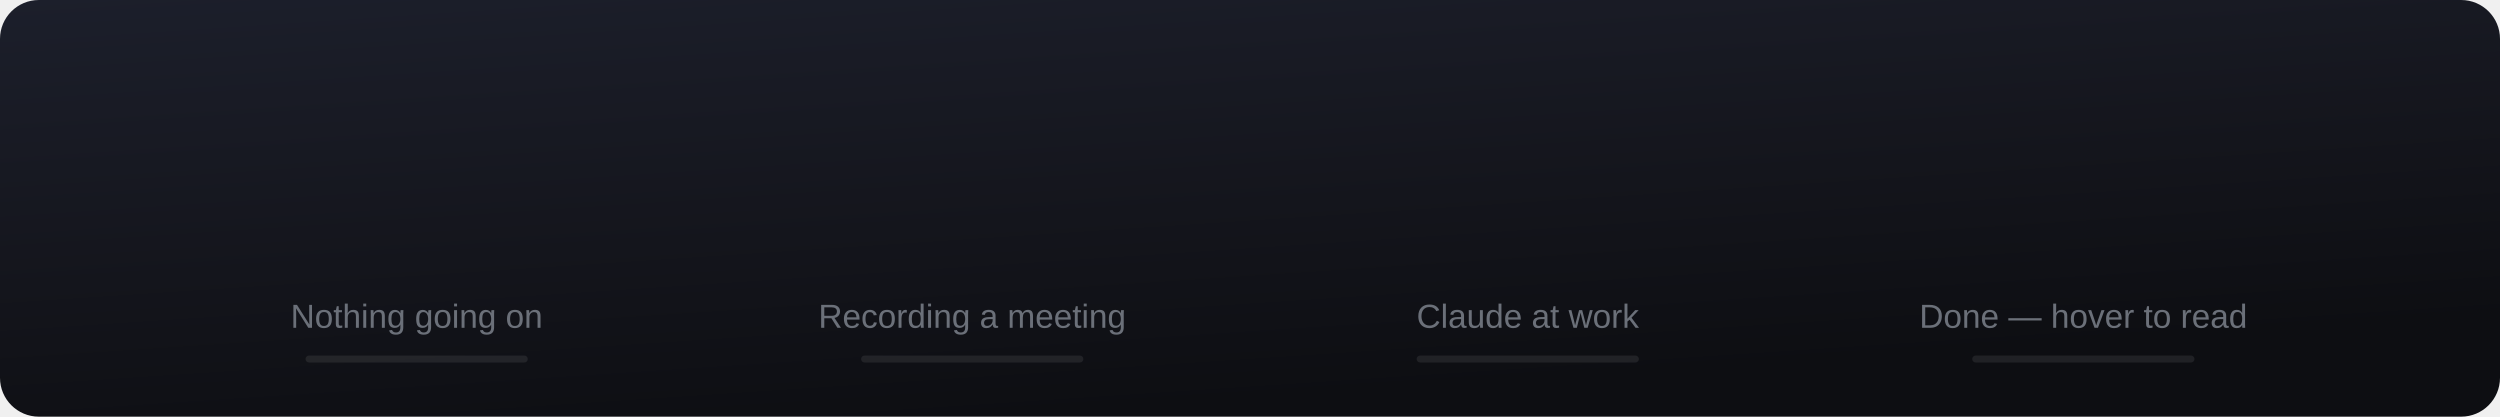
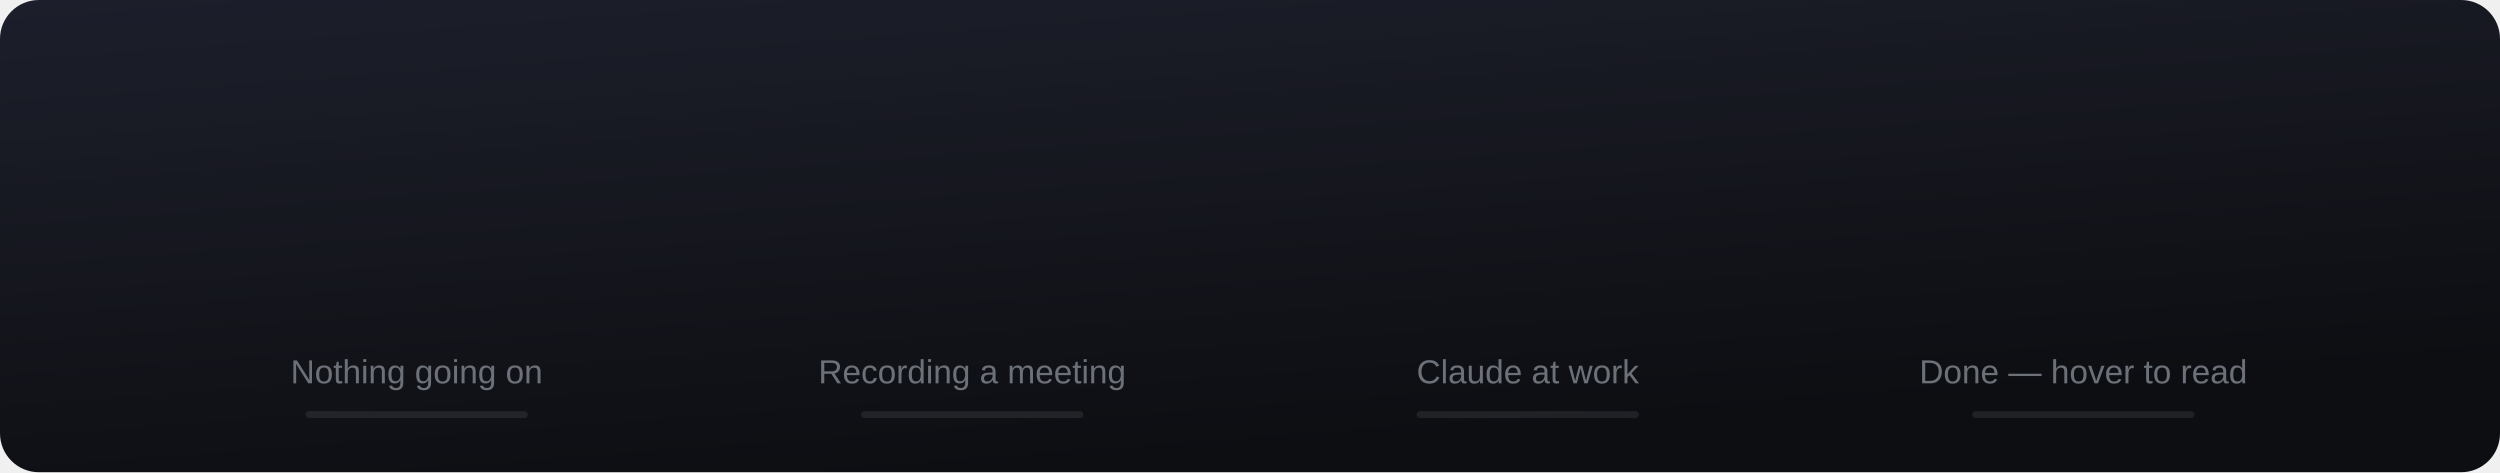
- <svg xmlns="http://www.w3.org/2000/svg" width="900" height="150" viewBox="0 0 900 150">
+ <svg xmlns="http://www.w3.org/2000/svg" width="900" height="170" viewBox="0 0 900 170">
  <style>
text { font-family: "Segoe UI Variable Text", "Segoe UI", -apple-system, BlinkMacSystemFont, "Helvetica Neue", Arial, sans-serif; }
.mono { font-family: "Cascadia Mono", Consolas, ui-monospace, monospace; }
.spin { animation: spin 0.9s linear infinite; transform-box: fill-box; transform-origin: center; }
.breathe { animation: breathe 4s ease-in-out infinite; }
.blink { animation: breathe 1.4s ease-in-out infinite; }
@keyframes spin { to { transform: rotate(360deg); } }
@keyframes breathe { 50% { opacity: 0.4; } }
+ .m-blink { animation: m-blink 5s infinite; transform-box: fill-box; transform-origin: center; }
+ .m-eq { animation: m-eq 0.9s ease-in-out infinite; transform-box: fill-box; transform-origin: center; }
+ .m-eq.d2 { animation-delay: -0.3s; }
+ .m-eq.d4 { animation-delay: -0.6s; }
+ @keyframes m-blink { 0%, 93%, 100% { transform: scaleY(1); } 96% { transform: scaleY(0.08); } }
+ @keyframes m-eq { 0%, 100% { transform: scaleY(0.45); } 50% { transform: scaleY(1); } }
@media (prefers-reduced-motion: reduce) { * { animation: none !important; } }
</style>
  <defs>
    <linearGradient id="mini0" x1="0" y1="0" x2="0" y2="1">
      <stop offset="0" stop-color="hsla(205, 85%, 74%, 1)" />
      <stop offset="1" stop-color="hsla(205, 70%, 56%, 1)" />
    </linearGradient>
    <linearGradient id="mini1" x1="0" y1="0" x2="0" y2="1">
      <stop offset="0" stop-color="hsla(32, 85%, 74%, 1)" />
      <stop offset="1" stop-color="hsla(32, 70%, 56%, 1)" />
    </linearGradient>
    <linearGradient id="mini2" x1="0" y1="0" x2="0" y2="1">
      <stop offset="0" stop-color="hsla(140, 85%, 74%, 1)" />
      <stop offset="1" stop-color="hsla(140, 70%, 56%, 1)" />
    </linearGradient>
    <radialGradient id="edge3" cx="0.5" cy="1.7" r="0.6" gradientTransform="translate(0.5 0) scale(1 2.2) translate(-0.5 0)">
      <stop offset="0" stop-color="#f4505e" stop-opacity="0.45" />
      <stop offset="1" stop-color="#f4505e" stop-opacity="0" />
    </radialGradient>
    <radialGradient id="edge4" cx="0.5" cy="1.7" r="0.6" gradientTransform="translate(0.5 0) scale(1 2.2) translate(-0.5 0)">
      <stop offset="0" stop-color="#38bdf8" stop-opacity="0.45" />
      <stop offset="1" stop-color="#38bdf8" stop-opacity="0" />
    </radialGradient>
    <linearGradient id="shim5" gradientUnits="userSpaceOnUse" x1="66.0" y1="0" x2="366.0" y2="0">
      <stop offset="0" stop-color="#7c818a" />
      <stop offset="0.4" stop-color="#f2f3f5" />
      <stop offset="0.7" stop-color="#7c818a" />
+       <animateTransform attributeName="gradientTransform" type="translate" from="0 0" to="478 0" dur="2.2s" repeatCount="indefinite" />
+     </linearGradient>
+     <linearGradient id="shim6" gradientUnits="userSpaceOnUse" x1="66.0" y1="0" x2="366.0" y2="0">
+       <stop offset="0" stop-color="#7c818a" />
+       <stop offset="0.4" stop-color="#f2f3f5" />
+       <stop offset="0.7" stop-color="#7c818a" />
      <animateTransform attributeName="gradientTransform" type="translate" from="0 0" to="462 0" dur="2.2s" repeatCount="indefinite" />
    </linearGradient>
-     <radialGradient id="edge6" cx="0.5" cy="1.7" r="0.6" gradientTransform="translate(0.5 0) scale(1 2.2) translate(-0.5 0)">
+     <linearGradient id="shim7" gradientUnits="userSpaceOnUse" x1="66.0" y1="0" x2="366.0" y2="0">
+       <stop offset="0" stop-color="#7c818a" />
+       <stop offset="0.4" stop-color="#f2f3f5" />
+       <stop offset="0.7" stop-color="#7c818a" />
+       <animateTransform attributeName="gradientTransform" type="translate" from="0 0" to="470 0" dur="2.2s" repeatCount="indefinite" />
+     </linearGradient>
+     <radialGradient id="edge8" cx="0.5" cy="1.7" r="0.6" gradientTransform="translate(0.5 0) scale(1 2.2) translate(-0.5 0)">
      <stop offset="0" stop-color="#22c55e" stop-opacity="0.45" />
      <stop offset="1" stop-color="#22c55e" stop-opacity="0" />
    </radialGradient>
-     <linearGradient id="desk7" x1="0" y1="0" x2="0.4" y2="1">
+     <linearGradient id="desk9" x1="0" y1="0" x2="0.4" y2="1">
      <stop offset="0" stop-color="#1c1f2b" />
      <stop offset="0.6" stop-color="#14151c" />
      <stop offset="1" stop-color="#0d0e12" />
    </linearGradient>
  </defs>
-   <rect width="900" height="150" rx="14" fill="url(#desk7)" />
-   <g opacity="0">
-     <animate attributeName="opacity" dur="12s" repeatCount="indefinite" keyTimes="0;0.021;0.229;0.25;1" values="0;1;1;0;0" />
+   <rect width="900" height="170" rx="14" fill="url(#desk9)" />
+   <g opacity="0">
+     <animate attributeName="opacity" dur="14s" repeatCount="indefinite" keyTimes="0;0.018;0.232;0.25;1" values="0;1;1;0;0" />
    <path d="M306.0 0 H594.0 V18 A14 14 0 0 1 580.0 32 H320.0 A14 14 0 0 1 306.0 18 Z" fill="#000" />
    <circle cx="326.0" cy="16" r="4" fill="#5f646d" class="breathe" />
    <rect x="572.0" y="11.08" width="12" height="9.84" rx="4.08" fill="url(#mini0)" />
    <rect x="556.0" y="11.08" width="12" height="9.84" rx="4.08" fill="url(#mini1)" />
    <rect x="540.0" y="11.08" width="12" height="9.84" rx="4.08" fill="url(#mini2)" />
  </g>
  <g opacity="0">
-     <animate attributeName="opacity" dur="12s" repeatCount="indefinite" keyTimes="0;0.25;0.271;0.479;0.5;1" values="0;0;1;1;0;0" />
+     <animate attributeName="opacity" dur="14s" repeatCount="indefinite" keyTimes="0;0.25;0.268;0.482;0.5;1" values="0;0;1;1;0;0" />
    <path d="M230.0 0 H670.0 V18 A14 14 0 0 1 656.0 32 H244.0 A14 14 0 0 1 230.0 18 Z" fill="#000" />
    <rect x="230.0" y="0" width="440" height="32" fill="url(#edge3)" />
    <path d="M234.2 31.25 H665.8" stroke="#f4505e" stroke-opacity="1" stroke-width="1.5" />
    <circle cx="250.0" cy="16" r="6" fill="#f4505e" opacity="0.25" />
    <circle cx="250.0" cy="16" r="4" fill="#f4505e" class="" />
-     <text x="264.0" y="20.5" font-size="12.5" fill="#ff8d97" font-weight="600" text-anchor="start">12:04</text>
+     <g opacity="0">
+       <animate attributeName="opacity" dur="14s" repeatCount="indefinite" calcMode="discrete" keyTimes="0;0.25;0.333" values="0;1;0" />
+       <text x="264.0" y="20.5" font-size="12.5" fill="#ff8d97" font-weight="600" text-anchor="start">12:03</text>
+     </g>
+     <g opacity="0">
+       <animate attributeName="opacity" dur="14s" repeatCount="indefinite" calcMode="discrete" keyTimes="0;0.333;0.417" values="0;1;0" />
+       <text x="264.0" y="20.5" font-size="12.5" fill="#ff8d97" font-weight="600" text-anchor="start">12:04</text>
+     </g>
+     <g opacity="0">
+       <animate attributeName="opacity" dur="14s" repeatCount="indefinite" calcMode="discrete" keyTimes="0;0.417;0.5" values="0;1;0" />
+       <text x="264.0" y="20.5" font-size="12.5" fill="#ff8d97" font-weight="600" text-anchor="start">12:05</text>
+     </g>
    <text x="306.0" y="20.5" font-size="12.5" fill="#9398a1" font-weight="600" text-anchor="start">Others:</text>
-     <text x="354.0" y="20.5" font-size="12.5" fill="#e8e9ec" font-weight="400" text-anchor="start">so we ship it on Friday, right?</text>
+     <g opacity="0">
+       <animate attributeName="opacity" dur="14s" repeatCount="indefinite" calcMode="discrete" keyTimes="0;0.26;0.31" values="0;1;0" />
+       <text x="354.0" y="20.5" font-size="12.5" fill="#e8e9ec" font-weight="400" text-anchor="start">so we ship it</text>
+     </g>
+     <g opacity="0">
+       <animate attributeName="opacity" dur="14s" repeatCount="indefinite" calcMode="discrete" keyTimes="0;0.31;0.36" values="0;1;0" />
+       <text x="354.0" y="20.5" font-size="12.5" fill="#e8e9ec" font-weight="400" text-anchor="start">so we ship it on Friday,</text>
+     </g>
+     <g opacity="0">
+       <animate attributeName="opacity" dur="14s" repeatCount="indefinite" calcMode="discrete" keyTimes="0;0.36;0.5" values="0;1;0" />
+       <text x="354.0" y="20.5" font-size="12.5" fill="#e8e9ec" font-weight="400" text-anchor="start">so we ship it on Friday, right?</text>
+     </g>
    <rect x="630.0" y="13.9" width="2.5" height="4.2" rx="1.2" fill="#f4505e">
      <animate attributeName="height" values="4.2;14;4.2" dur="0.50s" repeatCount="indefinite" />
      <animate attributeName="y" values="13.9;9;13.9" dur="0.50s" repeatCount="indefinite" />
    </rect>
    <rect x="634.5" y="11.8" width="2.5" height="8.4" rx="1.2" fill="#f4505e">
      <animate attributeName="height" values="8.4;14;8.4" dur="0.63s" repeatCount="indefinite" />
      <animate attributeName="y" values="11.8;9;11.8" dur="0.63s" repeatCount="indefinite" />
    </rect>
    <rect x="639.0" y="13.2" width="2.5" height="5.6" rx="1.2" fill="#f4505e">
      <animate attributeName="height" values="5.6;14;5.6" dur="0.76s" repeatCount="indefinite" />
      <animate attributeName="y" values="13.2;9;13.2" dur="0.76s" repeatCount="indefinite" />
    </rect>
    <rect x="643.5" y="10.4" width="2.5" height="11.2" rx="1.2" fill="#f4505e">
      <animate attributeName="height" values="11.2;14;11.2" dur="0.89s" repeatCount="indefinite" />
      <animate attributeName="y" values="10.4;9;10.4" dur="0.89s" repeatCount="indefinite" />
    </rect>
    <rect x="648.0" y="13.6" width="2.5" height="4.9" rx="1.2" fill="#f4505e">
      <animate attributeName="height" values="4.9;14;4.9" dur="1.02s" repeatCount="indefinite" />
      <animate attributeName="y" values="13.6;9;13.6" dur="1.02s" repeatCount="indefinite" />
    </rect>
  </g>
  <g opacity="0">
-     <animate attributeName="opacity" dur="12s" repeatCount="indefinite" keyTimes="0;0.5;0.521;0.729;0.75;1" values="0;0;1;1;0;0" />
+     <animate attributeName="opacity" dur="14s" repeatCount="indefinite" keyTimes="0;0.5;0.518;0.732;0.75;1" values="0;0;1;1;0;0" />
+     <g>
+       <animateTransform attributeName="transform" type="translate" dur="14s" repeatCount="indefinite" keyTimes="0;0.52;0.555;0.72;0.74;1" values="0 -72;0 -72;0 0;0 0;0 -72;0 -72" />
+       <g transform="translate(450 32)">
+         <g>
+           <animateTransform attributeName="transform" type="scale" dur="14s" repeatCount="indefinite" keyTimes="0;0.52;0.555;0.567;0.579;0.591;1" values="1 1;1 1;0.86 1.22;1.08 0.9;0.97 1.04;1 1;1 1" />
+           <g transform="translate(-36 0)">
+             <g transform="translate(0 0) scale(0.3)">
+               <g>
+                 <animateTransform attributeName="transform" type="rotate" values="-3 120 0;3 120 0;-3 120 0" dur="4.5s" repeatCount="indefinite" calcMode="spline" keySplines="0.42 0 0.58 1;0.42 0 0.58 1" />
+                 <g>
+                   <path d="M100 88 V124" stroke="#000" stroke-width="7" stroke-linecap="round" />
+                   <ellipse cx="96" cy="128" rx="10" ry="6" fill="#38bdf8" />
+                   <animateTransform attributeName="transform" type="rotate" values="-12 100 88;14 100 88;-12 100 88" dur="1.6s" repeatCount="indefinite" calcMode="spline" keySplines="0.42 0 0.58 1;0.42 0 0.58 1" />
+                 </g>
+                 <g>
+                   <path d="M140 88 V124" stroke="#000" stroke-width="7" stroke-linecap="round" />
+                   <ellipse cx="144" cy="128" rx="10" ry="6" fill="#38bdf8" />
+                   <animateTransform attributeName="transform" type="rotate" values="14 140 88;-12 140 88;14 140 88" dur="1.6s" repeatCount="indefinite" calcMode="spline" keySplines="0.42 0 0.58 1;0.42 0 0.58 1" />
+                 </g>
+                 <path d="M40 0 H200 V56 A36 36 0 0 1 164 92 H76 A36 36 0 0 1 40 56 Z" fill="#000" stroke="#fff" stroke-opacity="0.08" />
+                 <path d="M72 97 H168" stroke="#38bdf8" stroke-width="3" stroke-linecap="round">
+                   <animate attributeName="opacity" values="0.55;1;0.55" dur="2s" repeatCount="indefinite" />
+                 </path>
+                 <g class="m-blink">
+                   <rect x="86" y="26" width="17" height="26" rx="8.5" fill="#f5f6f8" />
+                   <rect x="137" y="26" width="17" height="26" rx="8.5" fill="#f5f6f8" />
+                 </g>
+                 <circle cx="74" cy="60" r="7" fill="#38bdf8" opacity="0.45" />
+                 <circle cx="166" cy="60" r="7" fill="#38bdf8" opacity="0.45" />
+                 <rect x="107" y="60" width="6" height="16" rx="3" fill="#f5f6f8" class="m-eq" />
+                 <rect x="117" y="56" width="6" height="24" rx="3" fill="#f5f6f8" class="m-eq d2" />
+                 <rect x="127" y="60" width="6" height="16" rx="3" fill="#f5f6f8" class="m-eq d4" />
+               </g>
+             </g>
+           </g>
+         </g>
+       </g>
+     </g>
    <path d="M230.0 0 H670.0 V18 A14 14 0 0 1 656.0 32 H244.0 A14 14 0 0 1 230.0 18 Z" fill="#000" />
    <rect x="230.0" y="0" width="440" height="32" fill="url(#edge4)" />
    <path d="M234.2 31.25 H665.8" stroke="#38bdf8" stroke-opacity="0.8" stroke-width="1.5" />
    <circle cx="250.0" cy="16" r="6" fill="#38bdf8" opacity="0.25" />
    <circle cx="250.0" cy="16" r="4" fill="#38bdf8" class="" />
    <circle cx="250.0" cy="16" r="8.5" fill="none" stroke="#38bdf8" stroke-opacity="0.25" stroke-width="1.5" />
    <path class="spin" d="M241.5 16 A8.5 8.5 0 0 1 250.0 7.5" fill="none" stroke="#38bdf8" stroke-width="1.5" stroke-linecap="round" />
-     <text x="266.0" y="20.5" font-size="12.5" fill="url(#shim5)" font-weight="400" text-anchor="start">notch-code: Editing App.tsx</text>
-     <text x="654.0" y="20.5" font-size="11.5" fill="#9398a1" font-weight="400" text-anchor="end">00:42</text>
-   </g>
-   <g opacity="0">
-     <animate attributeName="opacity" dur="12s" repeatCount="indefinite" keyTimes="0;0.75;0.771;0.979;1;1" values="0;0;1;1;0;0" />
+     <g opacity="0">
+       <animate attributeName="opacity" dur="14s" repeatCount="indefinite" calcMode="discrete" keyTimes="0;0.5;0.583" values="0;1;0" />
+       <text x="266.0" y="20.5" font-size="12.5" fill="url(#shim5)" font-weight="400" text-anchor="start">notch-code: Reading notch.css</text>
+       <text x="654.0" y="20.5" font-size="11.5" fill="#9398a1" font-weight="400" text-anchor="end">00:41</text>
+     </g>
+     <g opacity="0">
+       <animate attributeName="opacity" dur="14s" repeatCount="indefinite" calcMode="discrete" keyTimes="0;0.583;0.667" values="0;1;0" />
+       <text x="266.0" y="20.5" font-size="12.5" fill="url(#shim6)" font-weight="400" text-anchor="start">notch-code: Editing App.tsx</text>
+       <text x="654.0" y="20.5" font-size="11.5" fill="#9398a1" font-weight="400" text-anchor="end">00:42</text>
+     </g>
+     <g opacity="0">
+       <animate attributeName="opacity" dur="14s" repeatCount="indefinite" calcMode="discrete" keyTimes="0;0.667;0.75" values="0;1;0" />
+       <text x="266.0" y="20.5" font-size="12.5" fill="url(#shim7)" font-weight="400" text-anchor="start">notch-code: Running npm test</text>
+       <text x="654.0" y="20.5" font-size="11.5" fill="#9398a1" font-weight="400" text-anchor="end">00:44</text>
+     </g>
+   </g>
+   <g opacity="0">
+     <animate attributeName="opacity" dur="14s" repeatCount="indefinite" keyTimes="0;0.75;0.768;0.982;1;1" values="0;0;1;1;0;0" />
    <path d="M230.0 0 H670.0 V18 A14 14 0 0 1 656.0 32 H244.0 A14 14 0 0 1 230.0 18 Z" fill="#000" />
-     <rect x="230.0" y="0" width="440" height="32" fill="url(#edge6)" />
+     <rect x="230.0" y="0" width="440" height="32" fill="url(#edge8)" />
    <path d="M234.2 31.25 H665.8" stroke="#22c55e" stroke-opacity="1" stroke-width="1.5" />
    <circle cx="250.0" cy="16" r="6" fill="#22c55e" opacity="0.25" />
    <circle cx="250.0" cy="16" r="4" fill="#22c55e" class="" />
    <text x="266.0" y="20.5" font-size="12.5" fill="#f5f6f8" font-weight="600" text-anchor="start">notch-code · done in 1 min 12 s</text>
    <text x="654.0" y="20.5" font-size="11" fill="#5f646d" font-weight="400" text-anchor="end">hover to see</text>
  </g>
-   <rect x="110" y="128" width="80" height="2.5" rx="1.25" fill="#fff" fill-opacity="0.08" />
-   <rect x="110" y="128" width="80" height="2.5" rx="1.25" fill="#f5f6f8" opacity="0">
-     <animate attributeName="opacity" dur="12s" repeatCount="indefinite" keyTimes="0;0.25" values="1;0" calcMode="discrete" />
-   </rect>
-   <text x="150" y="118" font-size="12" fill="#6b7079" font-weight="500" text-anchor="middle">Nothing going on<animate attributeName="fill" dur="12s" repeatCount="indefinite" keyTimes="0;0.25" values="#f5f6f8;#6b7079" calcMode="discrete" />
-   </text>
-   <rect x="310" y="128" width="80" height="2.5" rx="1.25" fill="#fff" fill-opacity="0.08" />
-   <rect x="310" y="128" width="80" height="2.5" rx="1.25" fill="#f5f6f8" opacity="0">
-     <animate attributeName="opacity" dur="12s" repeatCount="indefinite" keyTimes="0;0.25;0.5" values="0;1;0" calcMode="discrete" />
-   </rect>
-   <text x="350" y="118" font-size="12" fill="#6b7079" font-weight="500" text-anchor="middle">Recording a meeting<animate attributeName="fill" dur="12s" repeatCount="indefinite" keyTimes="0;0.25;0.5" values="#6b7079;#f5f6f8;#6b7079" calcMode="discrete" />
-   </text>
-   <rect x="510" y="128" width="80" height="2.5" rx="1.25" fill="#fff" fill-opacity="0.08" />
-   <rect x="510" y="128" width="80" height="2.5" rx="1.25" fill="#f5f6f8" opacity="0">
-     <animate attributeName="opacity" dur="12s" repeatCount="indefinite" keyTimes="0;0.5;0.75" values="0;1;0" calcMode="discrete" />
-   </rect>
-   <text x="550" y="118" font-size="12" fill="#6b7079" font-weight="500" text-anchor="middle">Claude at work<animate attributeName="fill" dur="12s" repeatCount="indefinite" keyTimes="0;0.5;0.75" values="#6b7079;#f5f6f8;#6b7079" calcMode="discrete" />
-   </text>
-   <rect x="710" y="128" width="80" height="2.5" rx="1.25" fill="#fff" fill-opacity="0.08" />
-   <rect x="710" y="128" width="80" height="2.5" rx="1.25" fill="#f5f6f8" opacity="0">
-     <animate attributeName="opacity" dur="12s" repeatCount="indefinite" keyTimes="0;0.75;1" values="0;1;0" calcMode="discrete" />
-   </rect>
-   <text x="750" y="118" font-size="12" fill="#6b7079" font-weight="500" text-anchor="middle">Done — hover to read<animate attributeName="fill" dur="12s" repeatCount="indefinite" keyTimes="0;0.75;1" values="#6b7079;#f5f6f8;#6b7079" calcMode="discrete" />
+   <rect x="110" y="148" width="80" height="2.5" rx="1.25" fill="#fff" fill-opacity="0.08" />
+   <rect x="110" y="148" width="0" height="2.5" rx="1.25" fill="#f5f6f8">
+     <animate attributeName="width" dur="14s" repeatCount="indefinite" keyTimes="0;0;0.25;0.25;1" values="0;0;80;0;0" />
+   </rect>
+   <text x="150" y="138" font-size="12" fill="#6b7079" font-weight="500" text-anchor="middle">Nothing going on<animate attributeName="fill" dur="14s" repeatCount="indefinite" keyTimes="0;0.25" values="#f5f6f8;#6b7079" calcMode="discrete" />
+   </text>
+   <rect x="310" y="148" width="80" height="2.5" rx="1.25" fill="#fff" fill-opacity="0.08" />
+   <rect x="310" y="148" width="0" height="2.5" rx="1.25" fill="#f5f6f8">
+     <animate attributeName="width" dur="14s" repeatCount="indefinite" keyTimes="0;0.25;0.5;0.5;1" values="0;0;80;0;0" />
+   </rect>
+   <text x="350" y="138" font-size="12" fill="#6b7079" font-weight="500" text-anchor="middle">Recording a meeting<animate attributeName="fill" dur="14s" repeatCount="indefinite" keyTimes="0;0.25;0.5" values="#6b7079;#f5f6f8;#6b7079" calcMode="discrete" />
+   </text>
+   <rect x="510" y="148" width="80" height="2.5" rx="1.25" fill="#fff" fill-opacity="0.08" />
+   <rect x="510" y="148" width="0" height="2.5" rx="1.25" fill="#f5f6f8">
+     <animate attributeName="width" dur="14s" repeatCount="indefinite" keyTimes="0;0.5;0.75;0.75;1" values="0;0;80;0;0" />
+   </rect>
+   <text x="550" y="138" font-size="12" fill="#6b7079" font-weight="500" text-anchor="middle">Claude at work<animate attributeName="fill" dur="14s" repeatCount="indefinite" keyTimes="0;0.5;0.75" values="#6b7079;#f5f6f8;#6b7079" calcMode="discrete" />
+   </text>
+   <rect x="710" y="148" width="80" height="2.5" rx="1.25" fill="#fff" fill-opacity="0.08" />
+   <rect x="710" y="148" width="0" height="2.5" rx="1.25" fill="#f5f6f8">
+     <animate attributeName="width" dur="14s" repeatCount="indefinite" keyTimes="0;0.75;1;1" values="0;0;80;0" />
+   </rect>
+   <text x="750" y="138" font-size="12" fill="#6b7079" font-weight="500" text-anchor="middle">Done — hover to read<animate attributeName="fill" dur="14s" repeatCount="indefinite" keyTimes="0;0.75;1" values="#6b7079;#f5f6f8;#6b7079" calcMode="discrete" />
  </text>
</svg>
